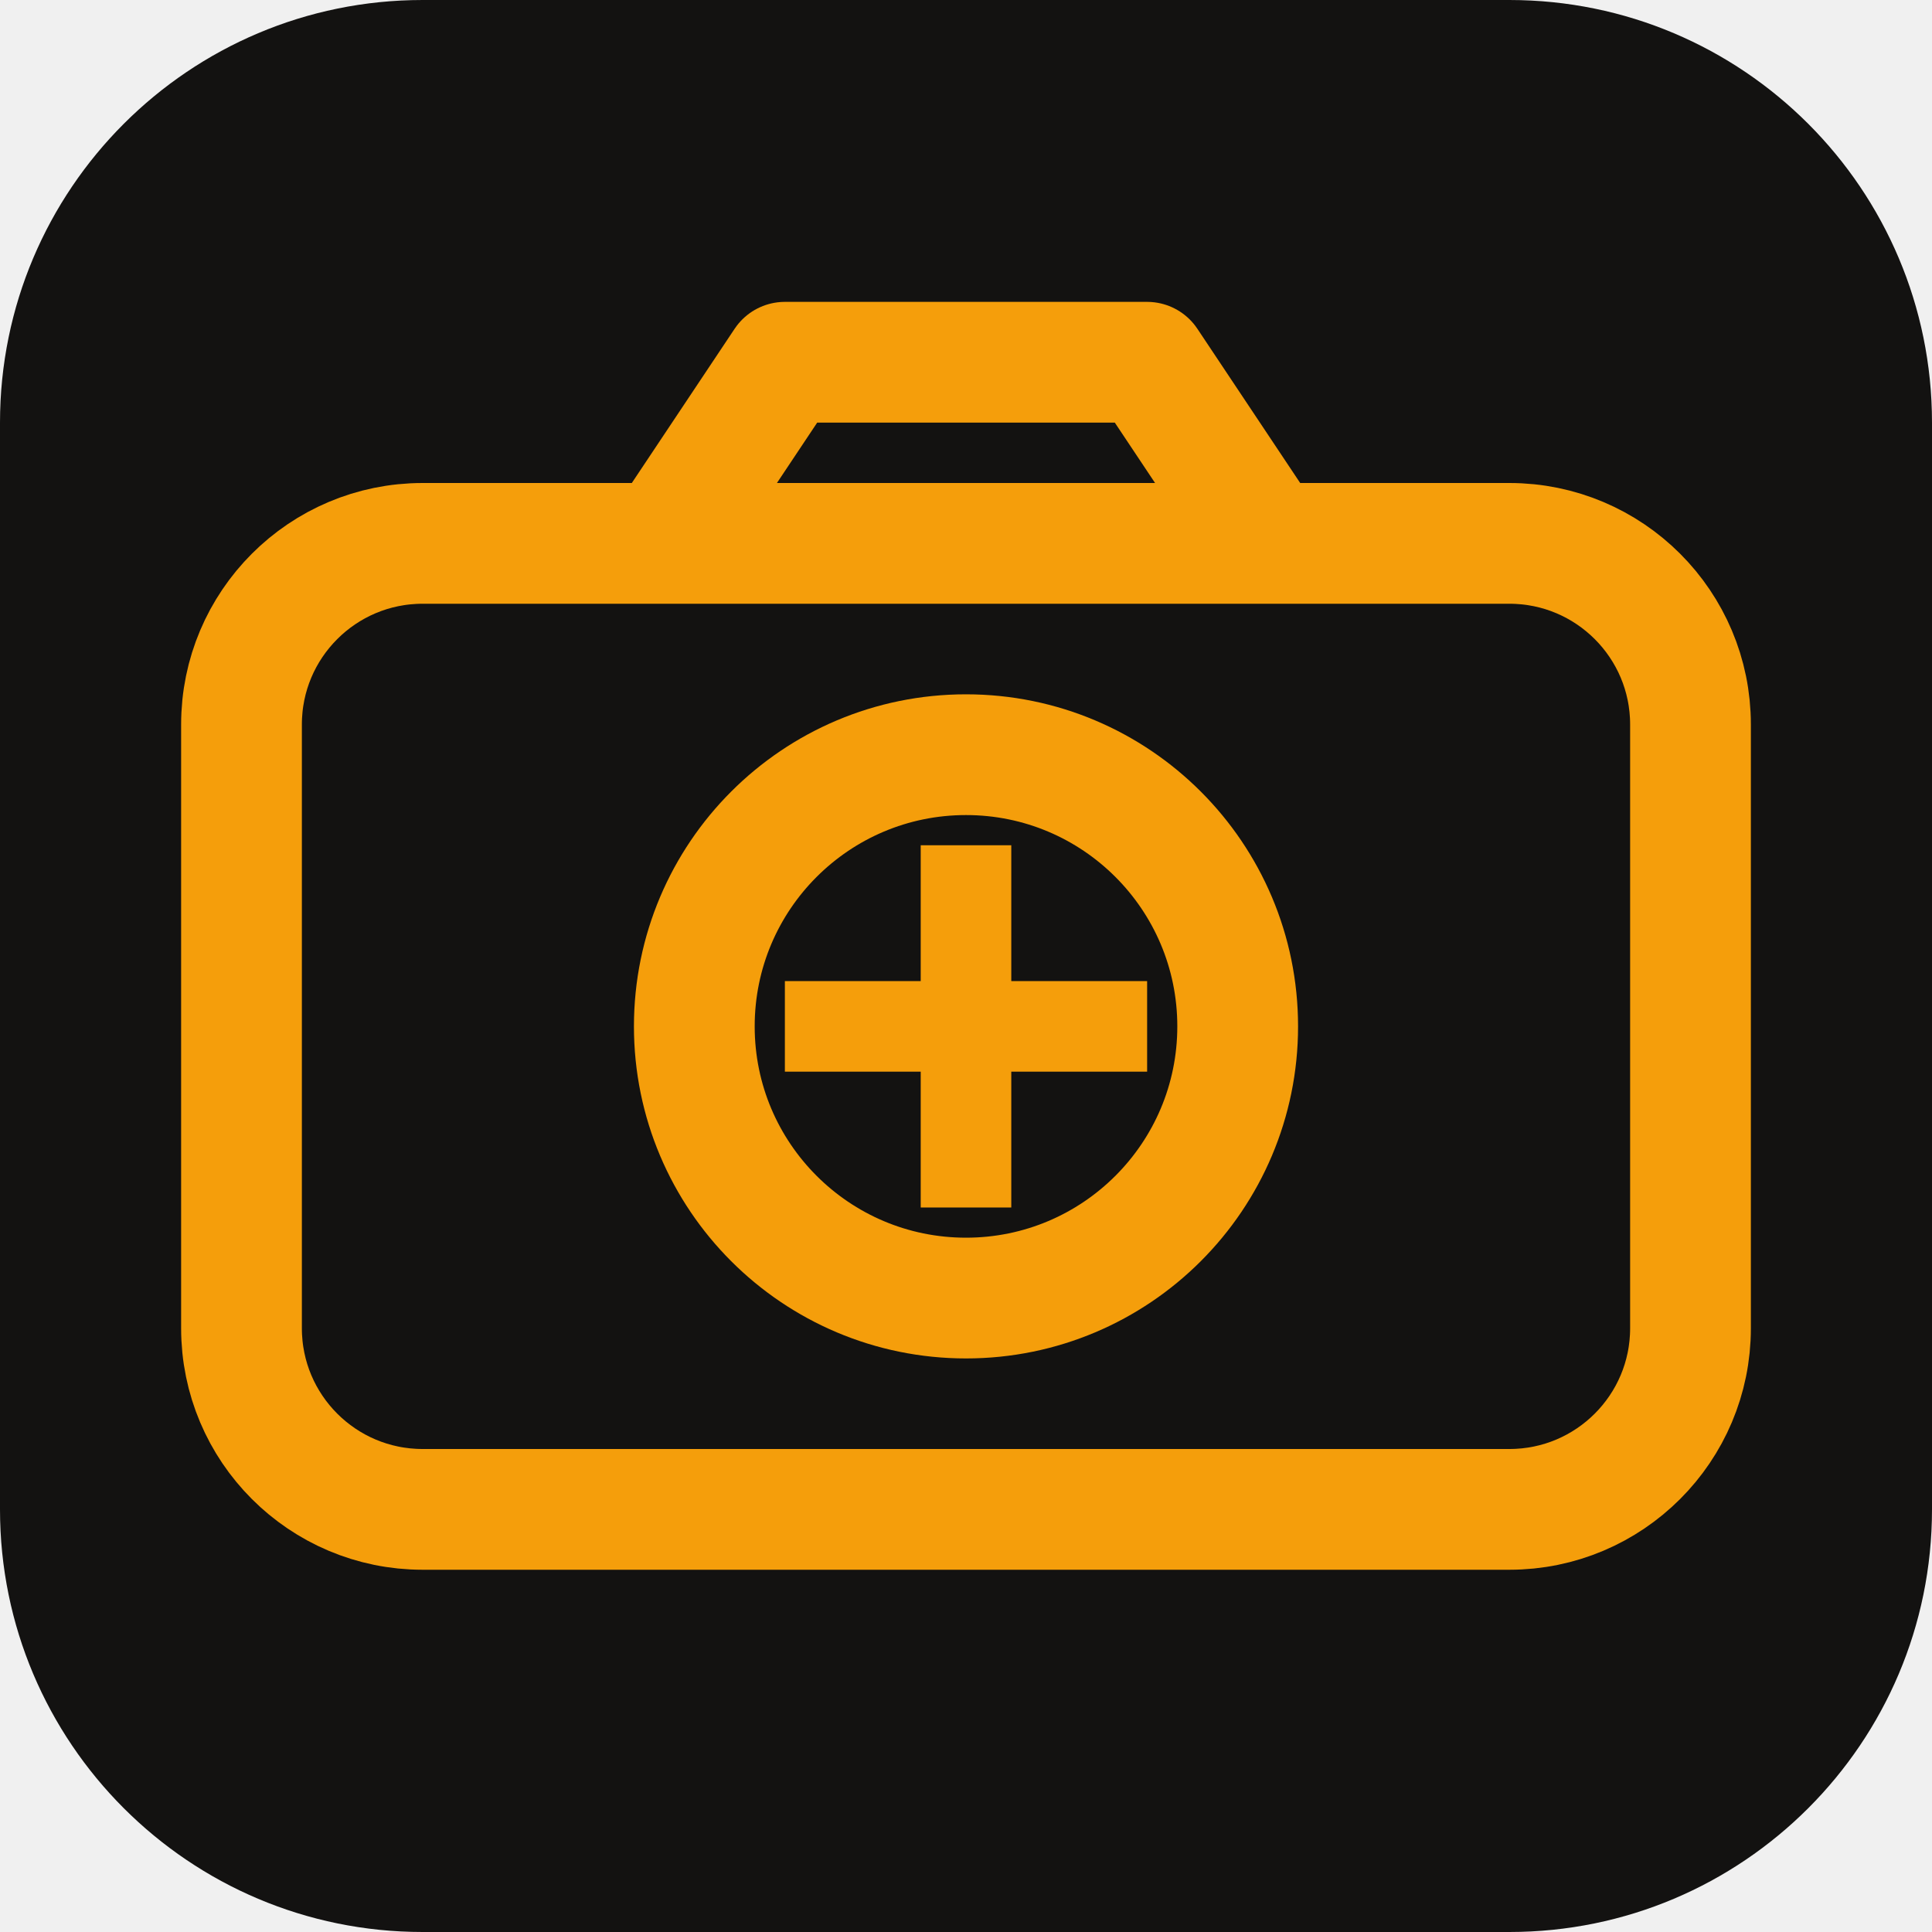
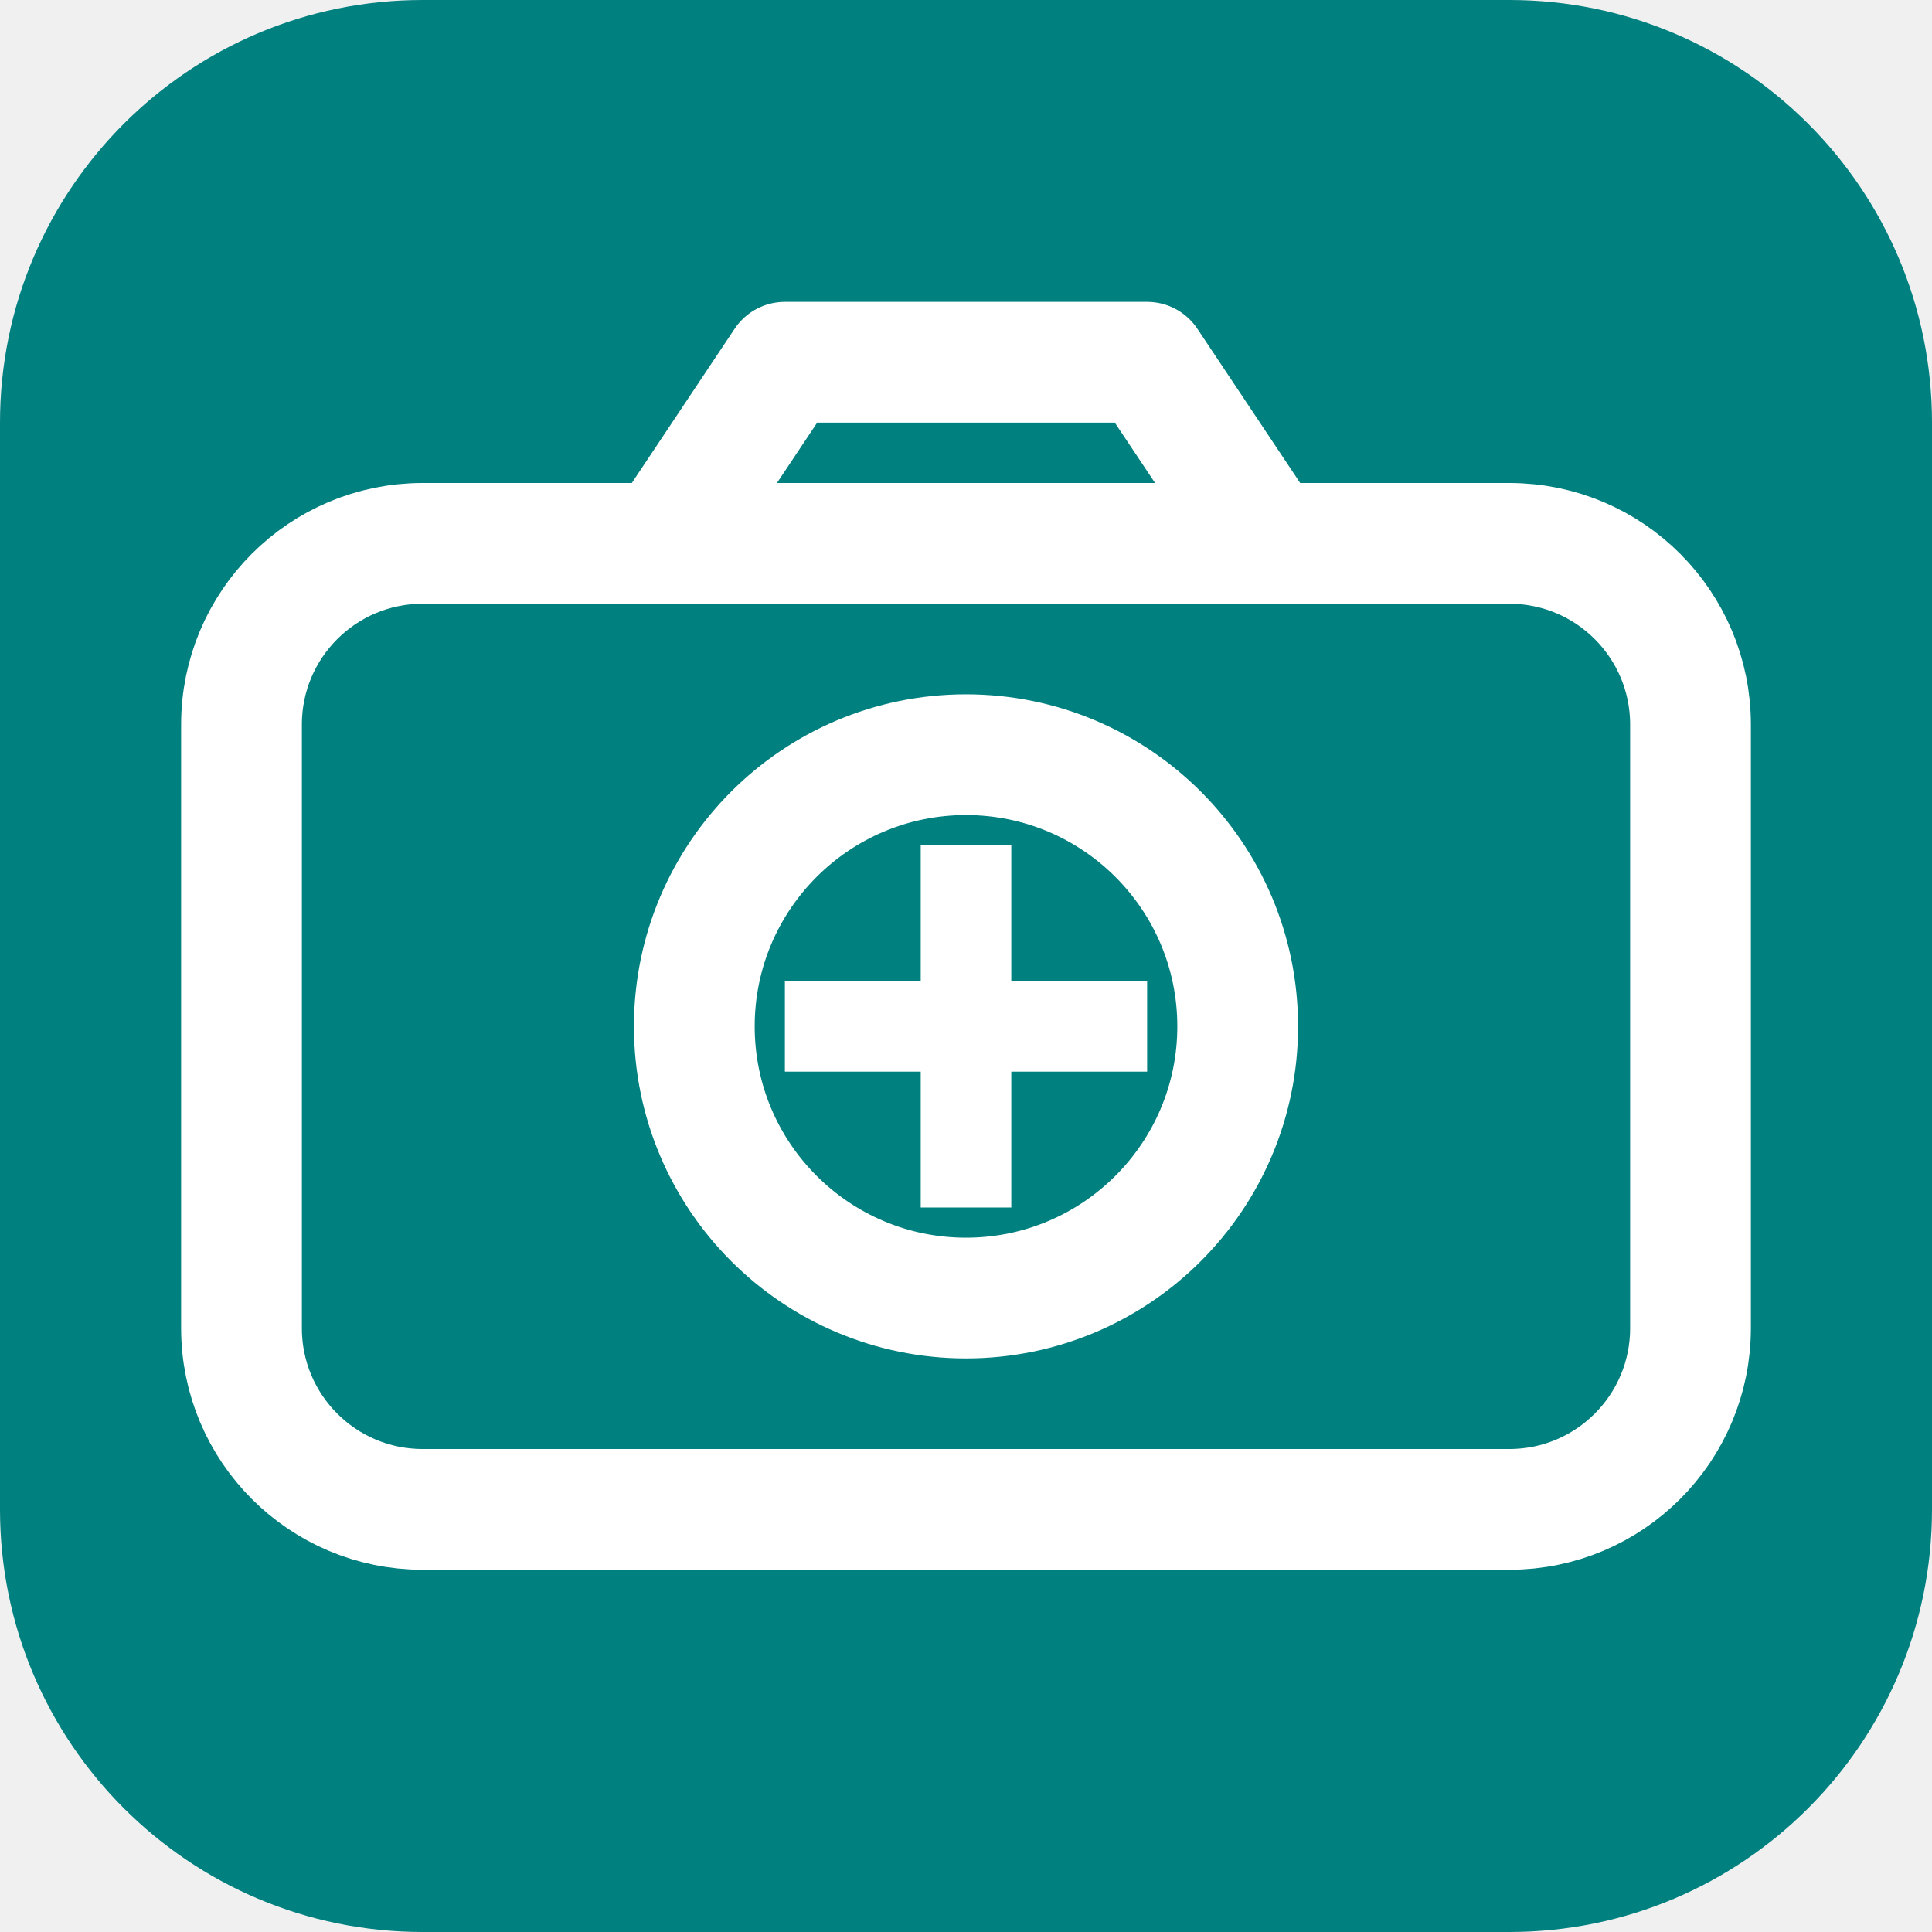
<svg xmlns="http://www.w3.org/2000/svg" viewBox="0 0 32 32">
-   <rect width="32" height="32" rx="7" fill="#131211" />
-   <rect x="4" y="9" width="24" height="16" rx="3" fill="none" stroke="#f59e0b" stroke-width="2" />
-   <path d="M11 9l2-3h6l2 3" fill="none" stroke="#f59e0b" stroke-width="2" stroke-linejoin="round" />
-   <circle cx="16" cy="17" r="4.5" fill="none" stroke="#f59e0b" stroke-width="2" />
-   <path d="M16 14v6M13 17h6" stroke="#f59e0b" stroke-width="1.5" />
+   <rect width="32" height="32" rx="7" fill="#00807f" />
+   <rect x="4" y="9" width="24" height="16" rx="3" fill="none" stroke="#fff" stroke-width="2" />
+   <path d="M11 9l2-3h6l2 3" fill="none" stroke="#fff" stroke-width="2" stroke-linejoin="round" />
+   <circle cx="16" cy="17" r="4.5" fill="none" stroke="#fff" stroke-width="2" />
+   <path d="M16 14v6M13 17h6" stroke="#fff" stroke-width="1.5" />
</svg>
